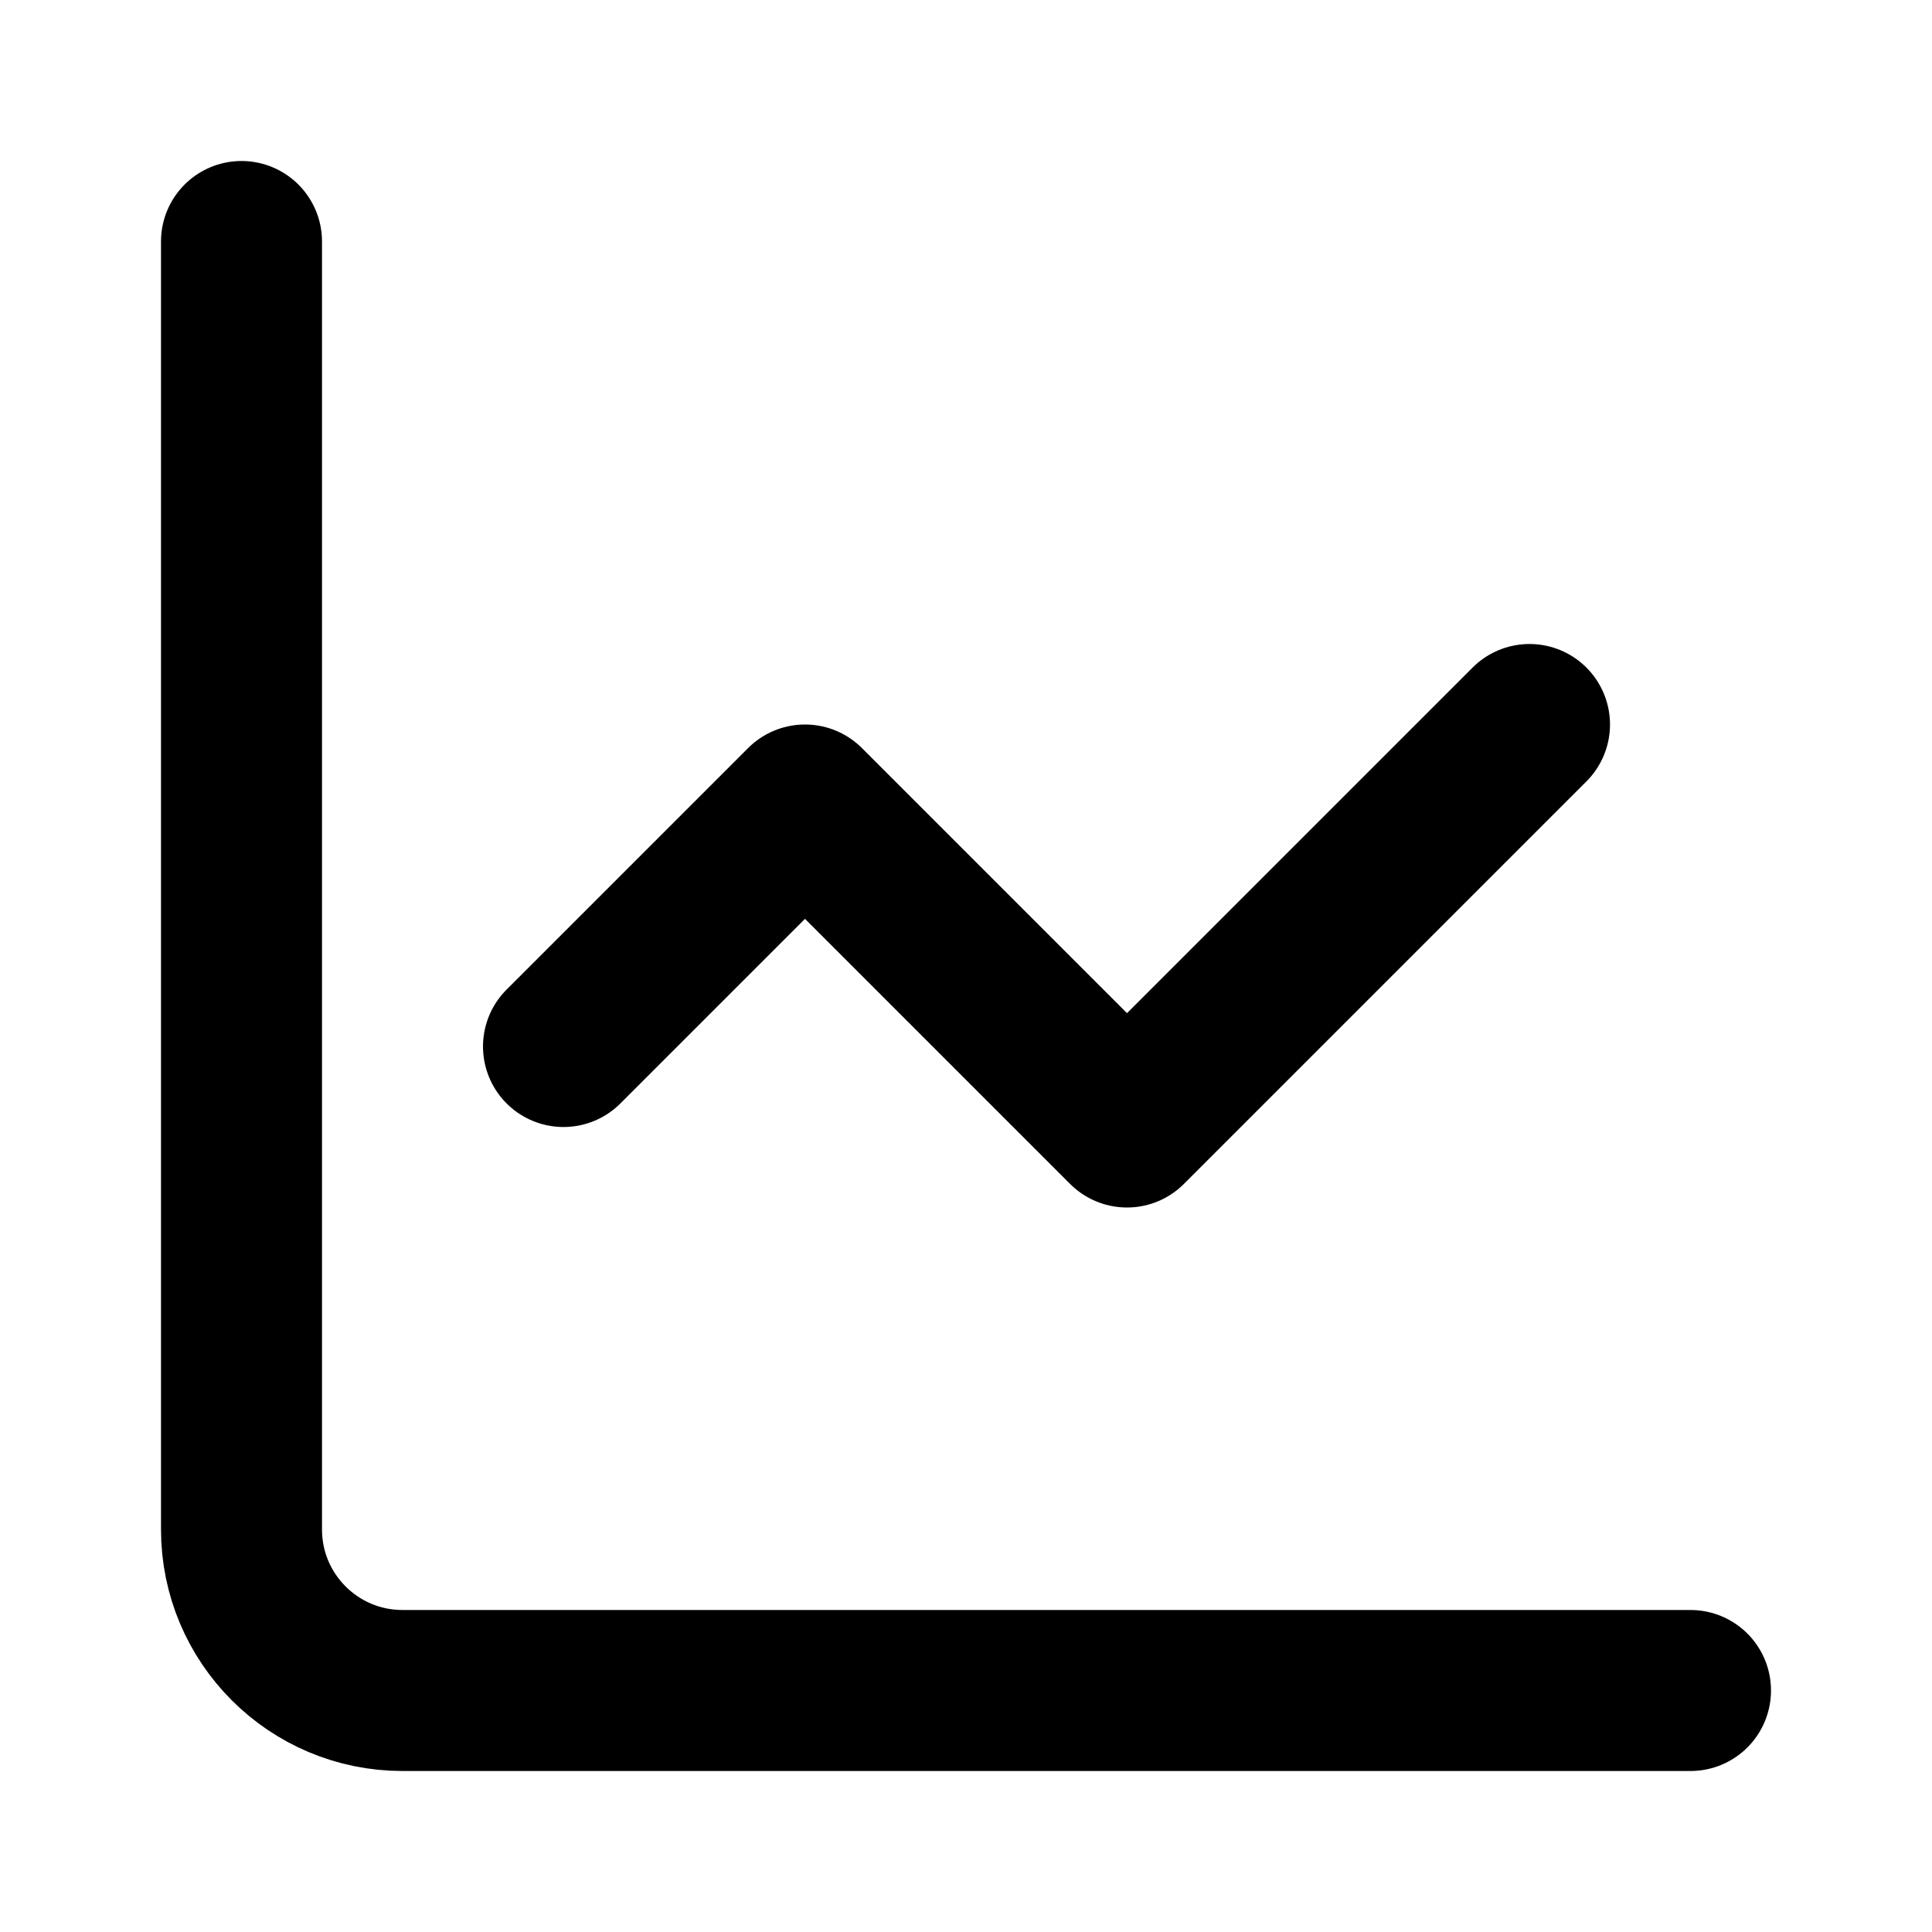
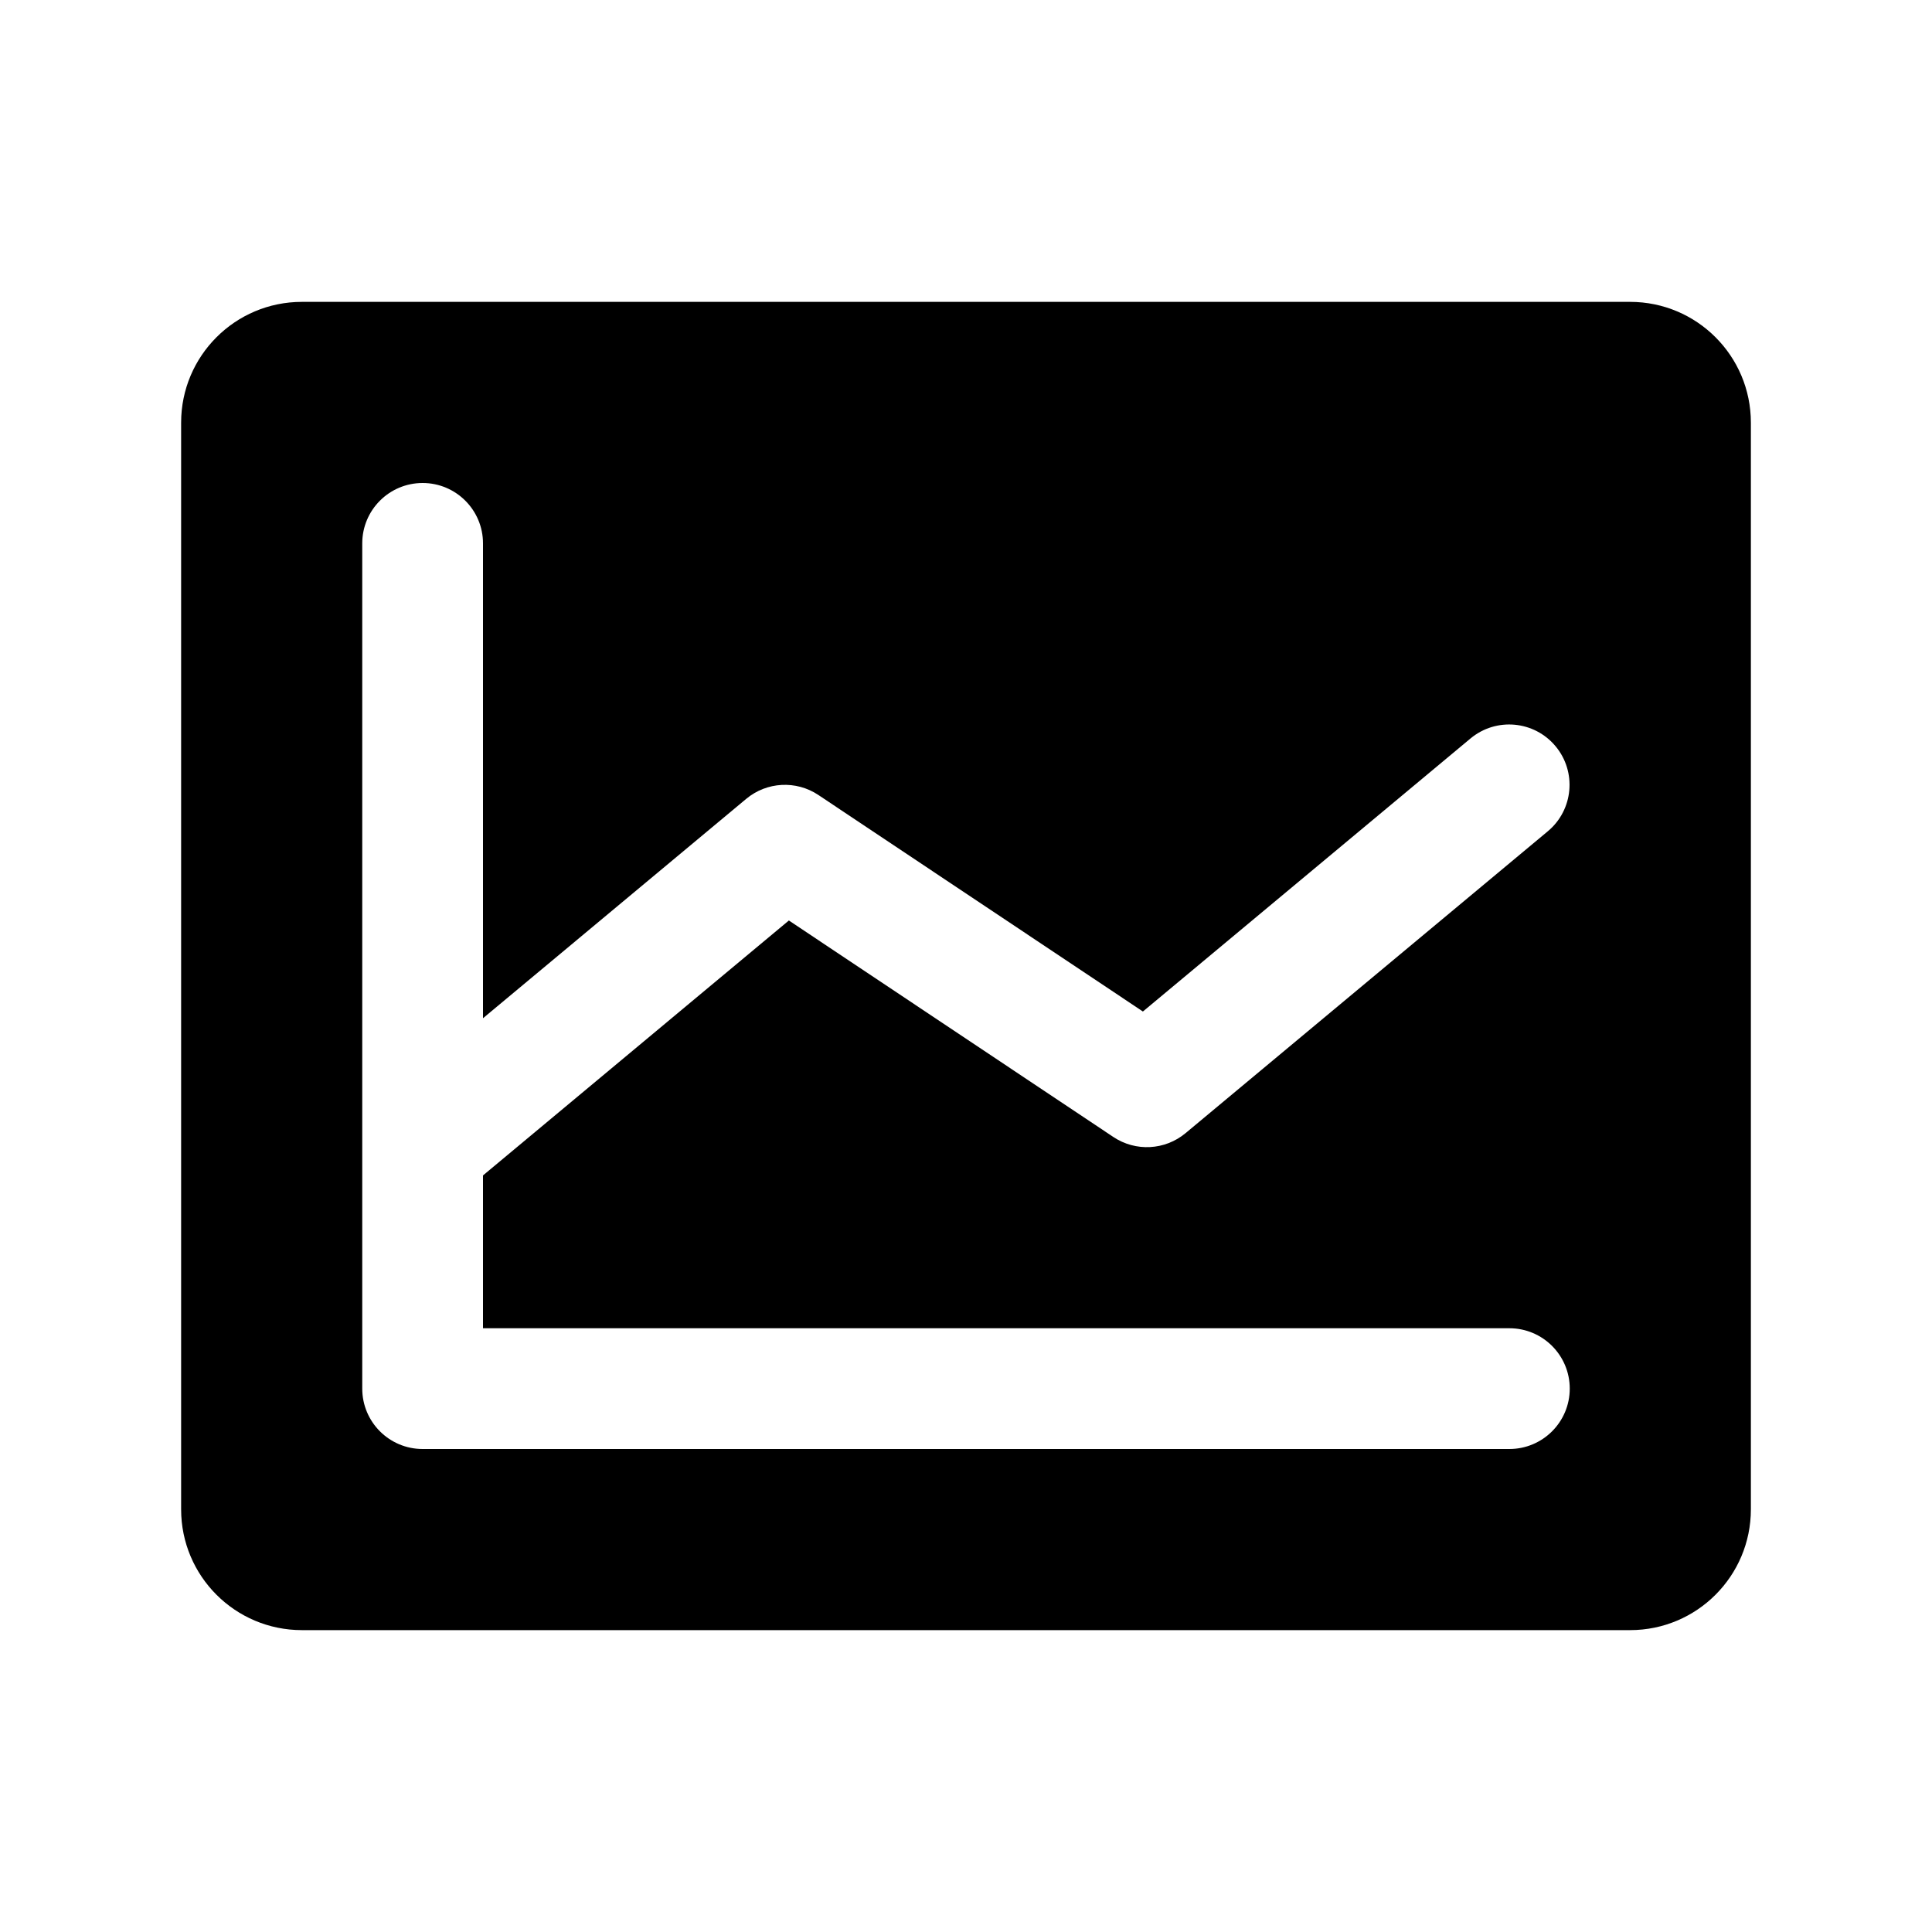
- <svg xmlns="http://www.w3.org/2000/svg" width="24" height="24" viewBox="0 0 24 24" fill="none" stroke="#000000" stroke-width="2" stroke-linecap="round" stroke-linejoin="round">
-   <path d="M3 3v16a2 2 0 0 0 2 2h16" />
-   <path d="m19 9-5 5-4-4-3 3" />
+ <svg xmlns="http://www.w3.org/2000/svg" width="256" height="256" viewBox="0 0 256 256" fill="#000000">
+   <path d="M216,40H40A16,16,0,0,0,24,56V200a16,16,0,0,0,16,16H216a16,16,0,0,0,16-16V56A16,16,0,0,0,216,40ZM200,176a8,8,0,0,1,0,16H56a8,8,0,0,1-8-8V72a8,8,0,0,1,16,0v62.92l34.88-29.07a8,8,0,0,1,9.56-.51l43,28.69,43.41-36.18a8,8,0,0,1,10.24,12.3l-48,40a8,8,0,0,1-9.56.51l-43-28.69L64,155.75V176Z" />
</svg>
